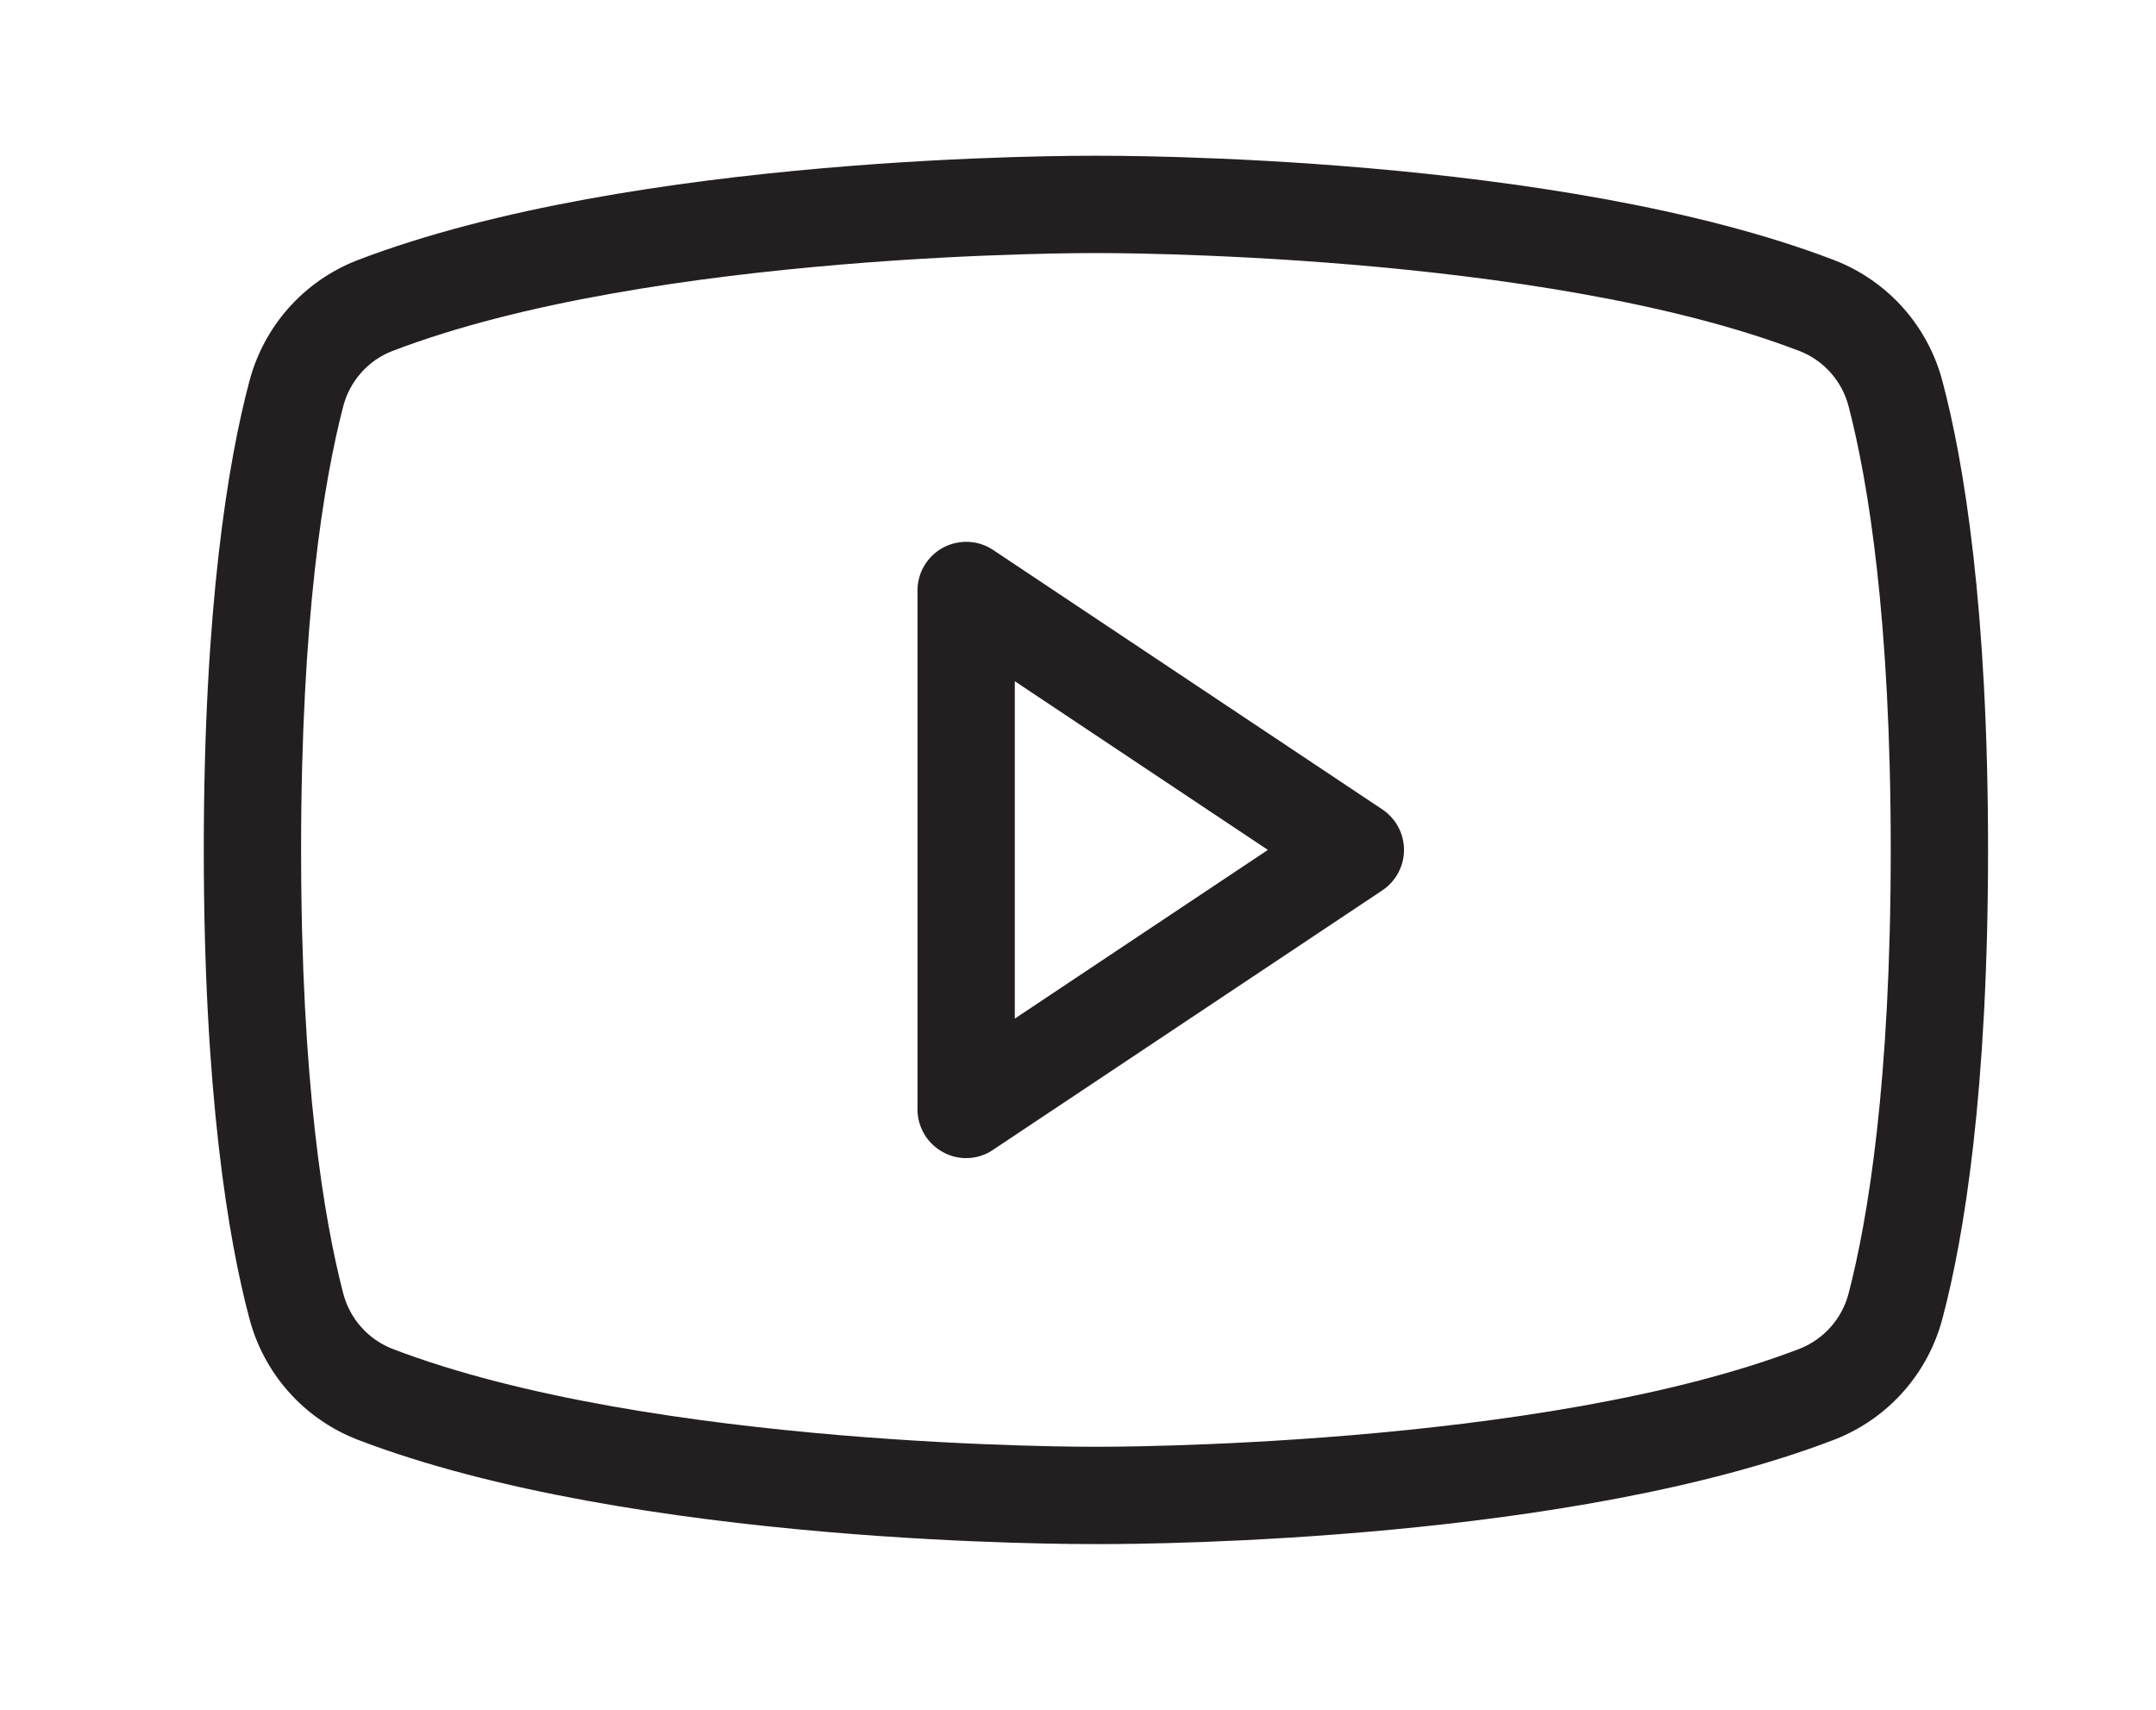
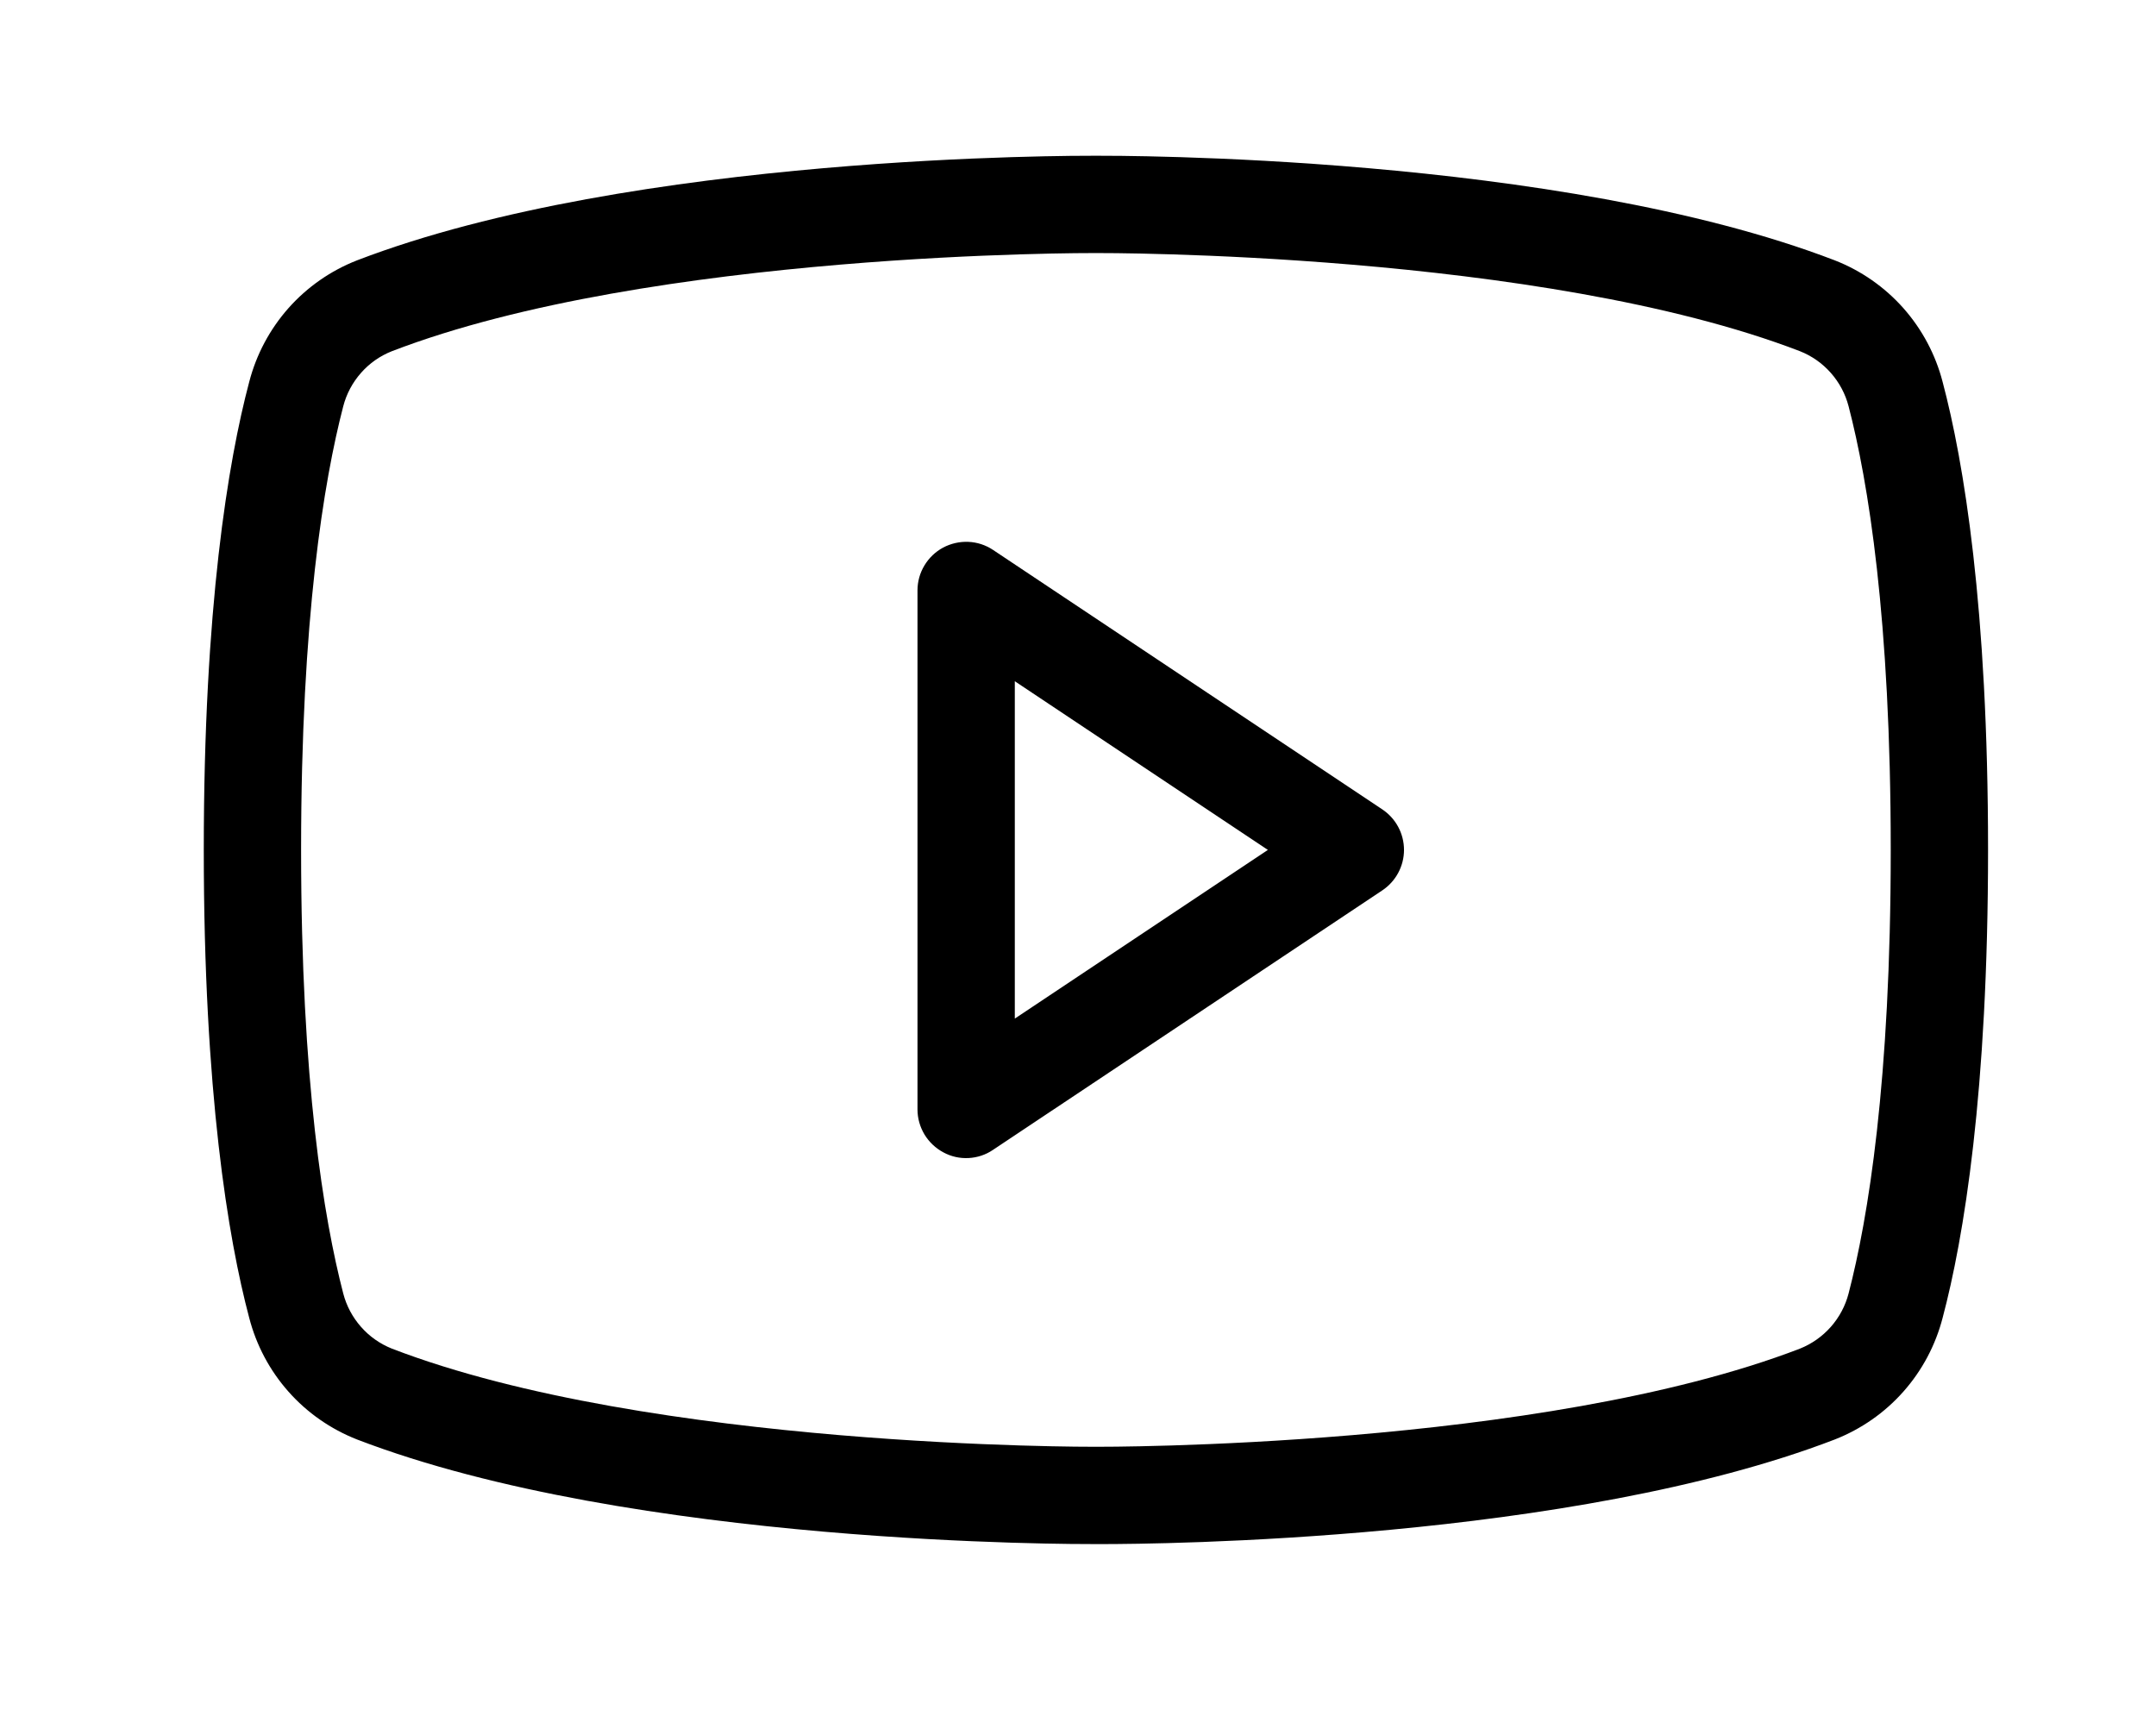
- <svg xmlns="http://www.w3.org/2000/svg" width="29" height="23" viewBox="0 0 29 23" fill="none">
-   <path d="M18.592 10.887L13.355 7.396C13.257 7.331 13.143 7.294 13.025 7.289C12.907 7.284 12.79 7.311 12.686 7.366C12.582 7.422 12.495 7.505 12.434 7.607C12.373 7.708 12.341 7.824 12.341 7.942V14.924C12.341 15.043 12.374 15.159 12.435 15.261C12.497 15.363 12.585 15.446 12.69 15.502C12.793 15.558 12.91 15.584 13.027 15.578C13.145 15.572 13.258 15.535 13.355 15.469L18.592 11.978C18.682 11.918 18.756 11.837 18.807 11.742C18.858 11.647 18.885 11.541 18.885 11.433C18.885 11.325 18.858 11.218 18.807 11.123C18.756 11.028 18.682 10.947 18.592 10.887ZM13.65 13.702V9.164L17.054 11.433L13.65 13.702ZM26.13 5.138C26.035 4.77 25.854 4.43 25.602 4.145C25.35 3.861 25.033 3.64 24.679 3.502C20.959 2.073 14.992 2.095 14.741 2.095C14.49 2.095 8.523 2.073 4.803 3.502C4.449 3.64 4.132 3.861 3.88 4.145C3.628 4.43 3.447 4.77 3.352 5.138C3.068 6.207 2.741 8.171 2.741 11.433C2.741 14.694 3.068 16.658 3.352 17.727C3.447 18.095 3.628 18.436 3.88 18.72C4.132 19.005 4.449 19.225 4.803 19.364C8.523 20.793 14.49 20.771 14.741 20.771H14.817C15.57 20.771 21.134 20.727 24.679 19.364C25.033 19.225 25.35 19.005 25.602 18.72C25.854 18.436 26.035 18.095 26.13 17.727C26.414 16.658 26.741 14.694 26.741 11.433C26.741 8.171 26.414 6.207 26.13 5.138ZM24.865 17.4C24.822 17.566 24.74 17.72 24.626 17.849C24.512 17.978 24.37 18.078 24.21 18.142C20.719 19.484 14.806 19.462 14.741 19.462C14.675 19.462 8.763 19.484 5.272 18.142C5.112 18.078 4.969 17.978 4.856 17.849C4.742 17.72 4.66 17.566 4.617 17.4C4.356 16.396 4.05 14.553 4.05 11.433C4.05 8.313 4.356 6.469 4.617 5.465C4.66 5.299 4.742 5.145 4.856 5.016C4.969 4.887 5.112 4.787 5.272 4.724C8.763 3.382 14.675 3.404 14.741 3.404C14.806 3.404 20.719 3.382 24.21 4.724C24.37 4.787 24.512 4.887 24.626 5.016C24.74 5.145 24.822 5.299 24.865 5.465C25.126 6.469 25.432 8.313 25.432 11.433C25.432 14.553 25.126 16.396 24.865 17.4Z" fill="#231F20" />
+ <svg xmlns="http://www.w3.org/2000/svg" width="29" height="23" viewBox="0 0 29 23" fill="black">
+   <path d="M18.592 10.887L13.355 7.396C13.257 7.331 13.143 7.294 13.025 7.289C12.907 7.284 12.79 7.311 12.686 7.366C12.582 7.422 12.495 7.505 12.434 7.607C12.373 7.708 12.341 7.824 12.341 7.942V14.924C12.341 15.043 12.374 15.159 12.435 15.261C12.497 15.363 12.585 15.446 12.69 15.502C12.793 15.558 12.91 15.584 13.027 15.578C13.145 15.572 13.258 15.535 13.355 15.469L18.592 11.978C18.682 11.918 18.756 11.837 18.807 11.742C18.858 11.647 18.885 11.541 18.885 11.433C18.885 11.325 18.858 11.218 18.807 11.123C18.756 11.028 18.682 10.947 18.592 10.887ZM13.65 13.702V9.164L17.054 11.433L13.65 13.702ZM26.13 5.138C26.035 4.77 25.854 4.43 25.602 4.145C25.35 3.861 25.033 3.64 24.679 3.502C20.959 2.073 14.992 2.095 14.741 2.095C14.49 2.095 8.523 2.073 4.803 3.502C4.449 3.64 4.132 3.861 3.88 4.145C3.628 4.43 3.447 4.77 3.352 5.138C3.068 6.207 2.741 8.171 2.741 11.433C2.741 14.694 3.068 16.658 3.352 17.727C3.447 18.095 3.628 18.436 3.88 18.72C4.132 19.005 4.449 19.225 4.803 19.364C8.523 20.793 14.49 20.771 14.741 20.771H14.817C15.57 20.771 21.134 20.727 24.679 19.364C25.033 19.225 25.35 19.005 25.602 18.72C25.854 18.436 26.035 18.095 26.13 17.727C26.414 16.658 26.741 14.694 26.741 11.433C26.741 8.171 26.414 6.207 26.13 5.138ZM24.865 17.4C24.822 17.566 24.74 17.72 24.626 17.849C24.512 17.978 24.37 18.078 24.21 18.142C20.719 19.484 14.806 19.462 14.741 19.462C14.675 19.462 8.763 19.484 5.272 18.142C5.112 18.078 4.969 17.978 4.856 17.849C4.742 17.72 4.66 17.566 4.617 17.4C4.356 16.396 4.05 14.553 4.05 11.433C4.05 8.313 4.356 6.469 4.617 5.465C4.66 5.299 4.742 5.145 4.856 5.016C4.969 4.887 5.112 4.787 5.272 4.724C8.763 3.382 14.675 3.404 14.741 3.404C14.806 3.404 20.719 3.382 24.21 4.724C24.37 4.787 24.512 4.887 24.626 5.016C24.74 5.145 24.822 5.299 24.865 5.465C25.126 6.469 25.432 8.313 25.432 11.433C25.432 14.553 25.126 16.396 24.865 17.4Z" />
</svg>
